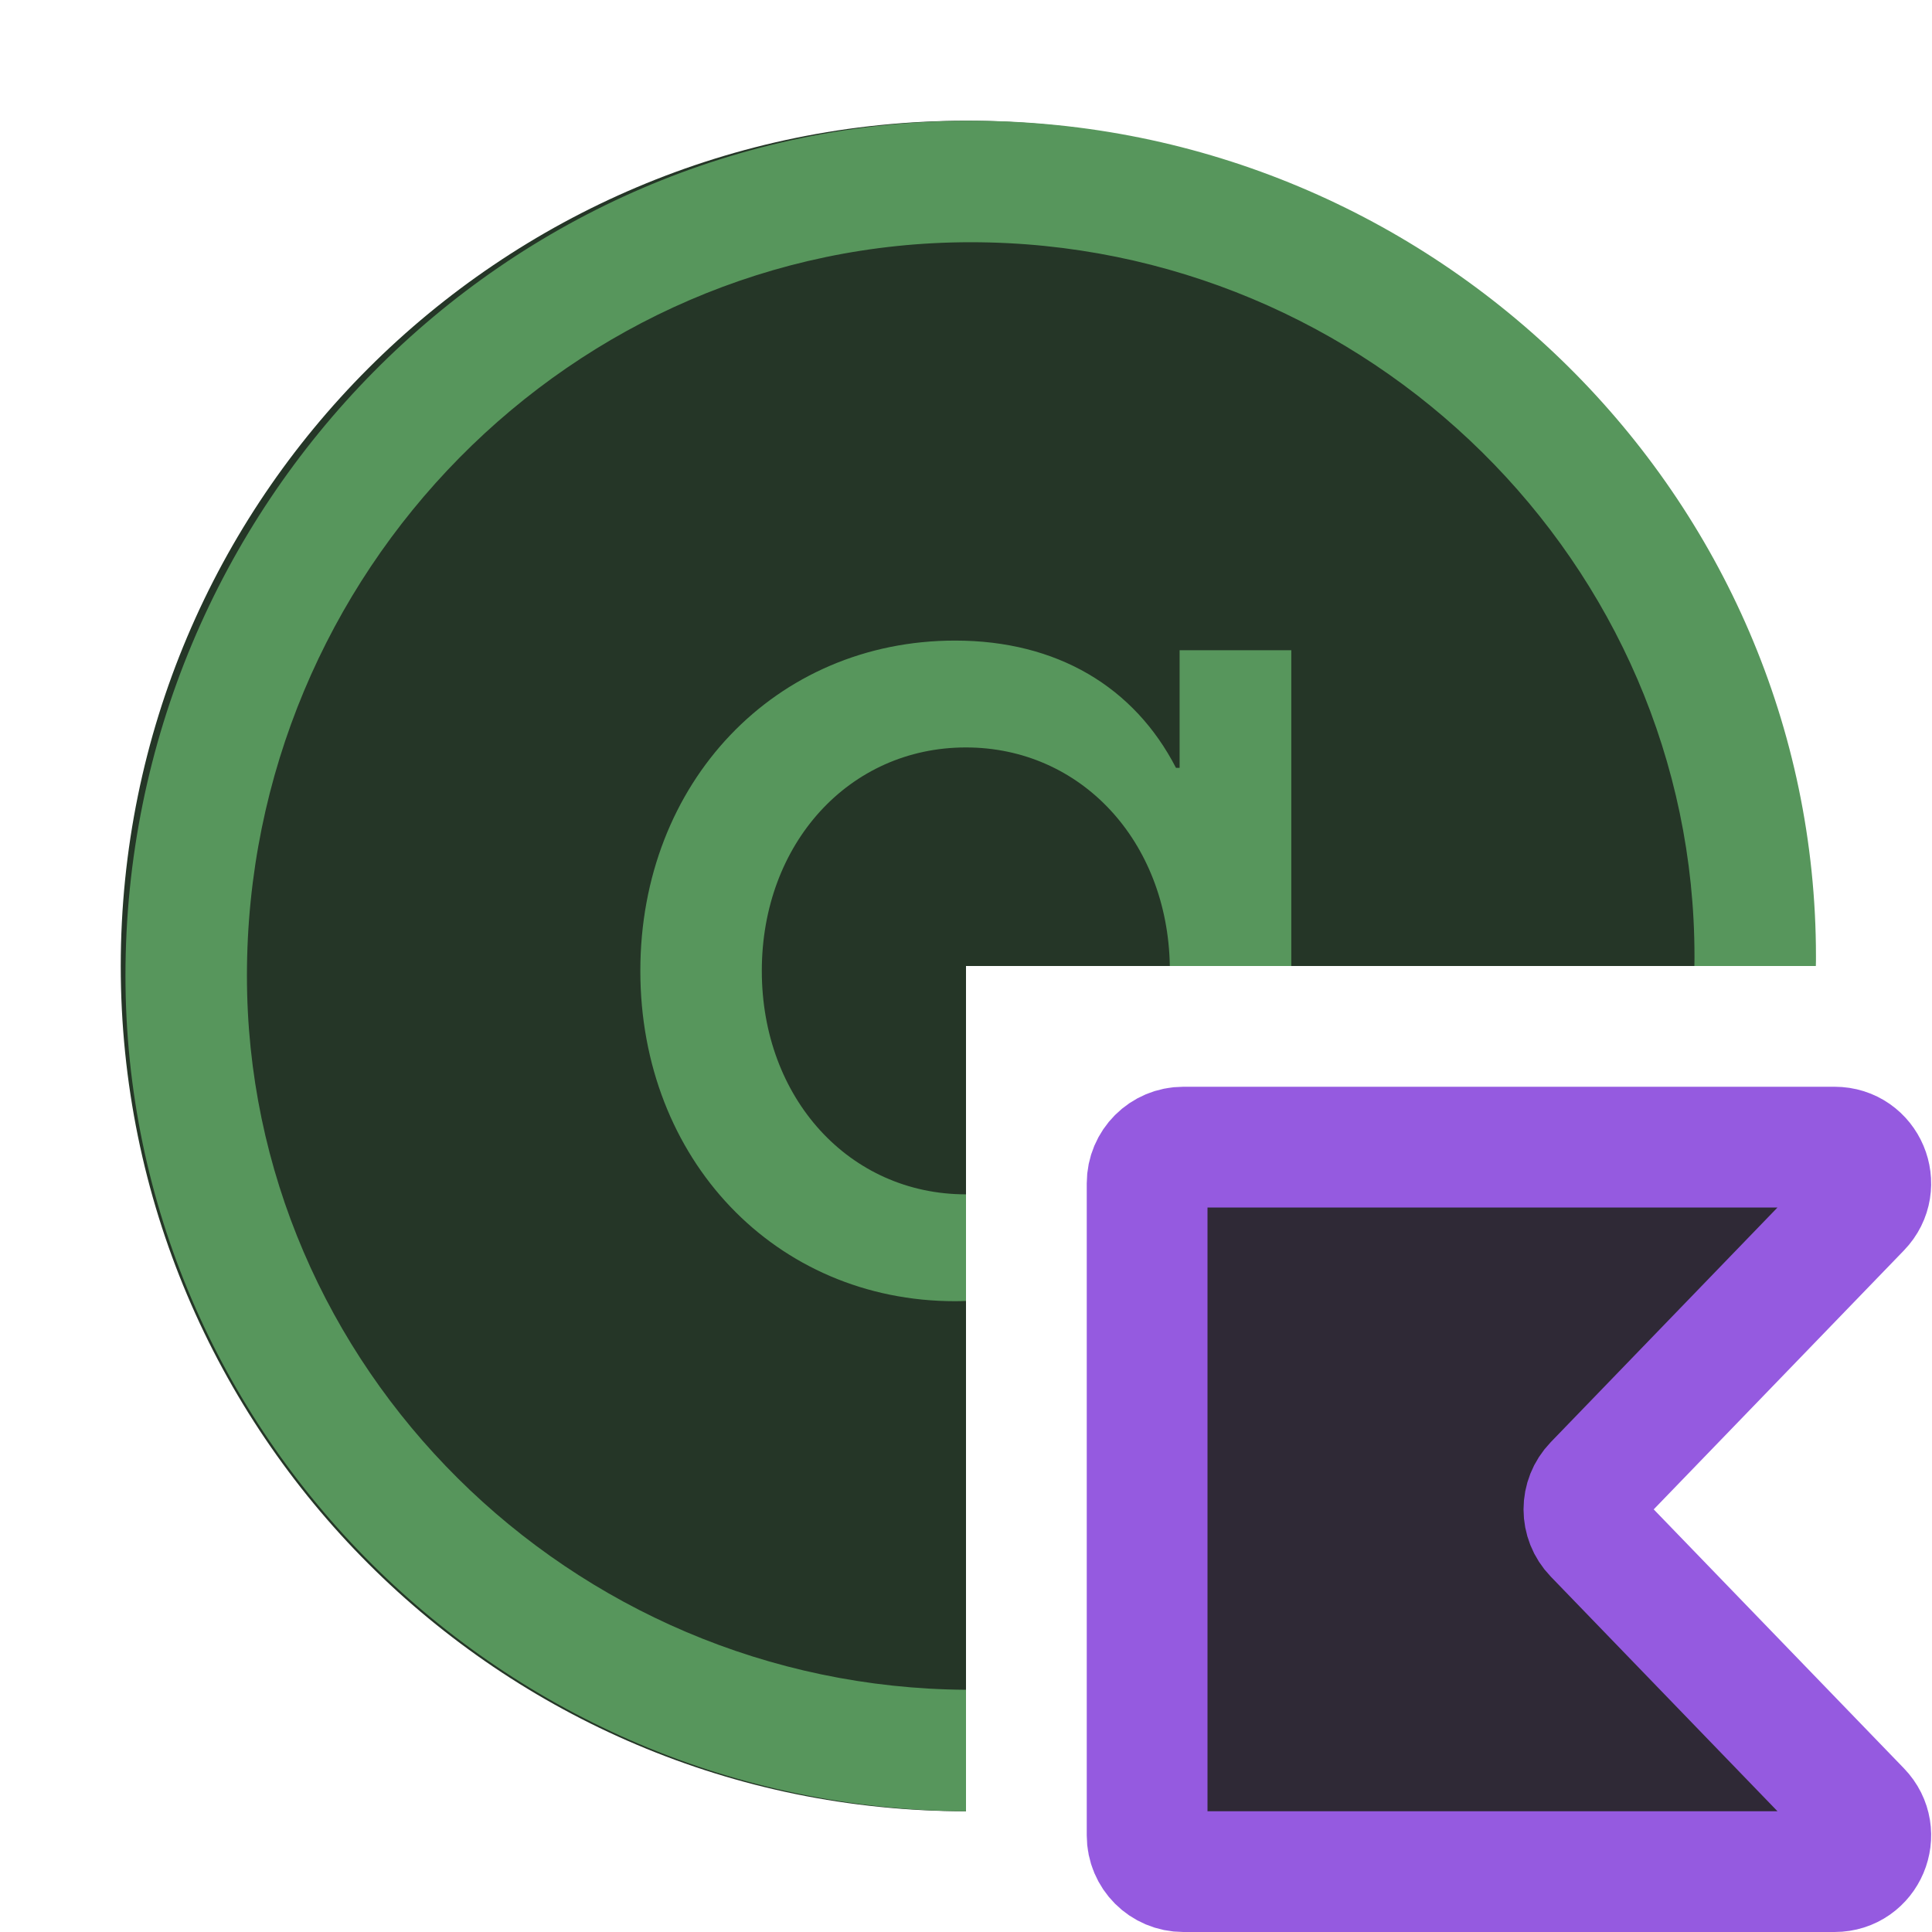
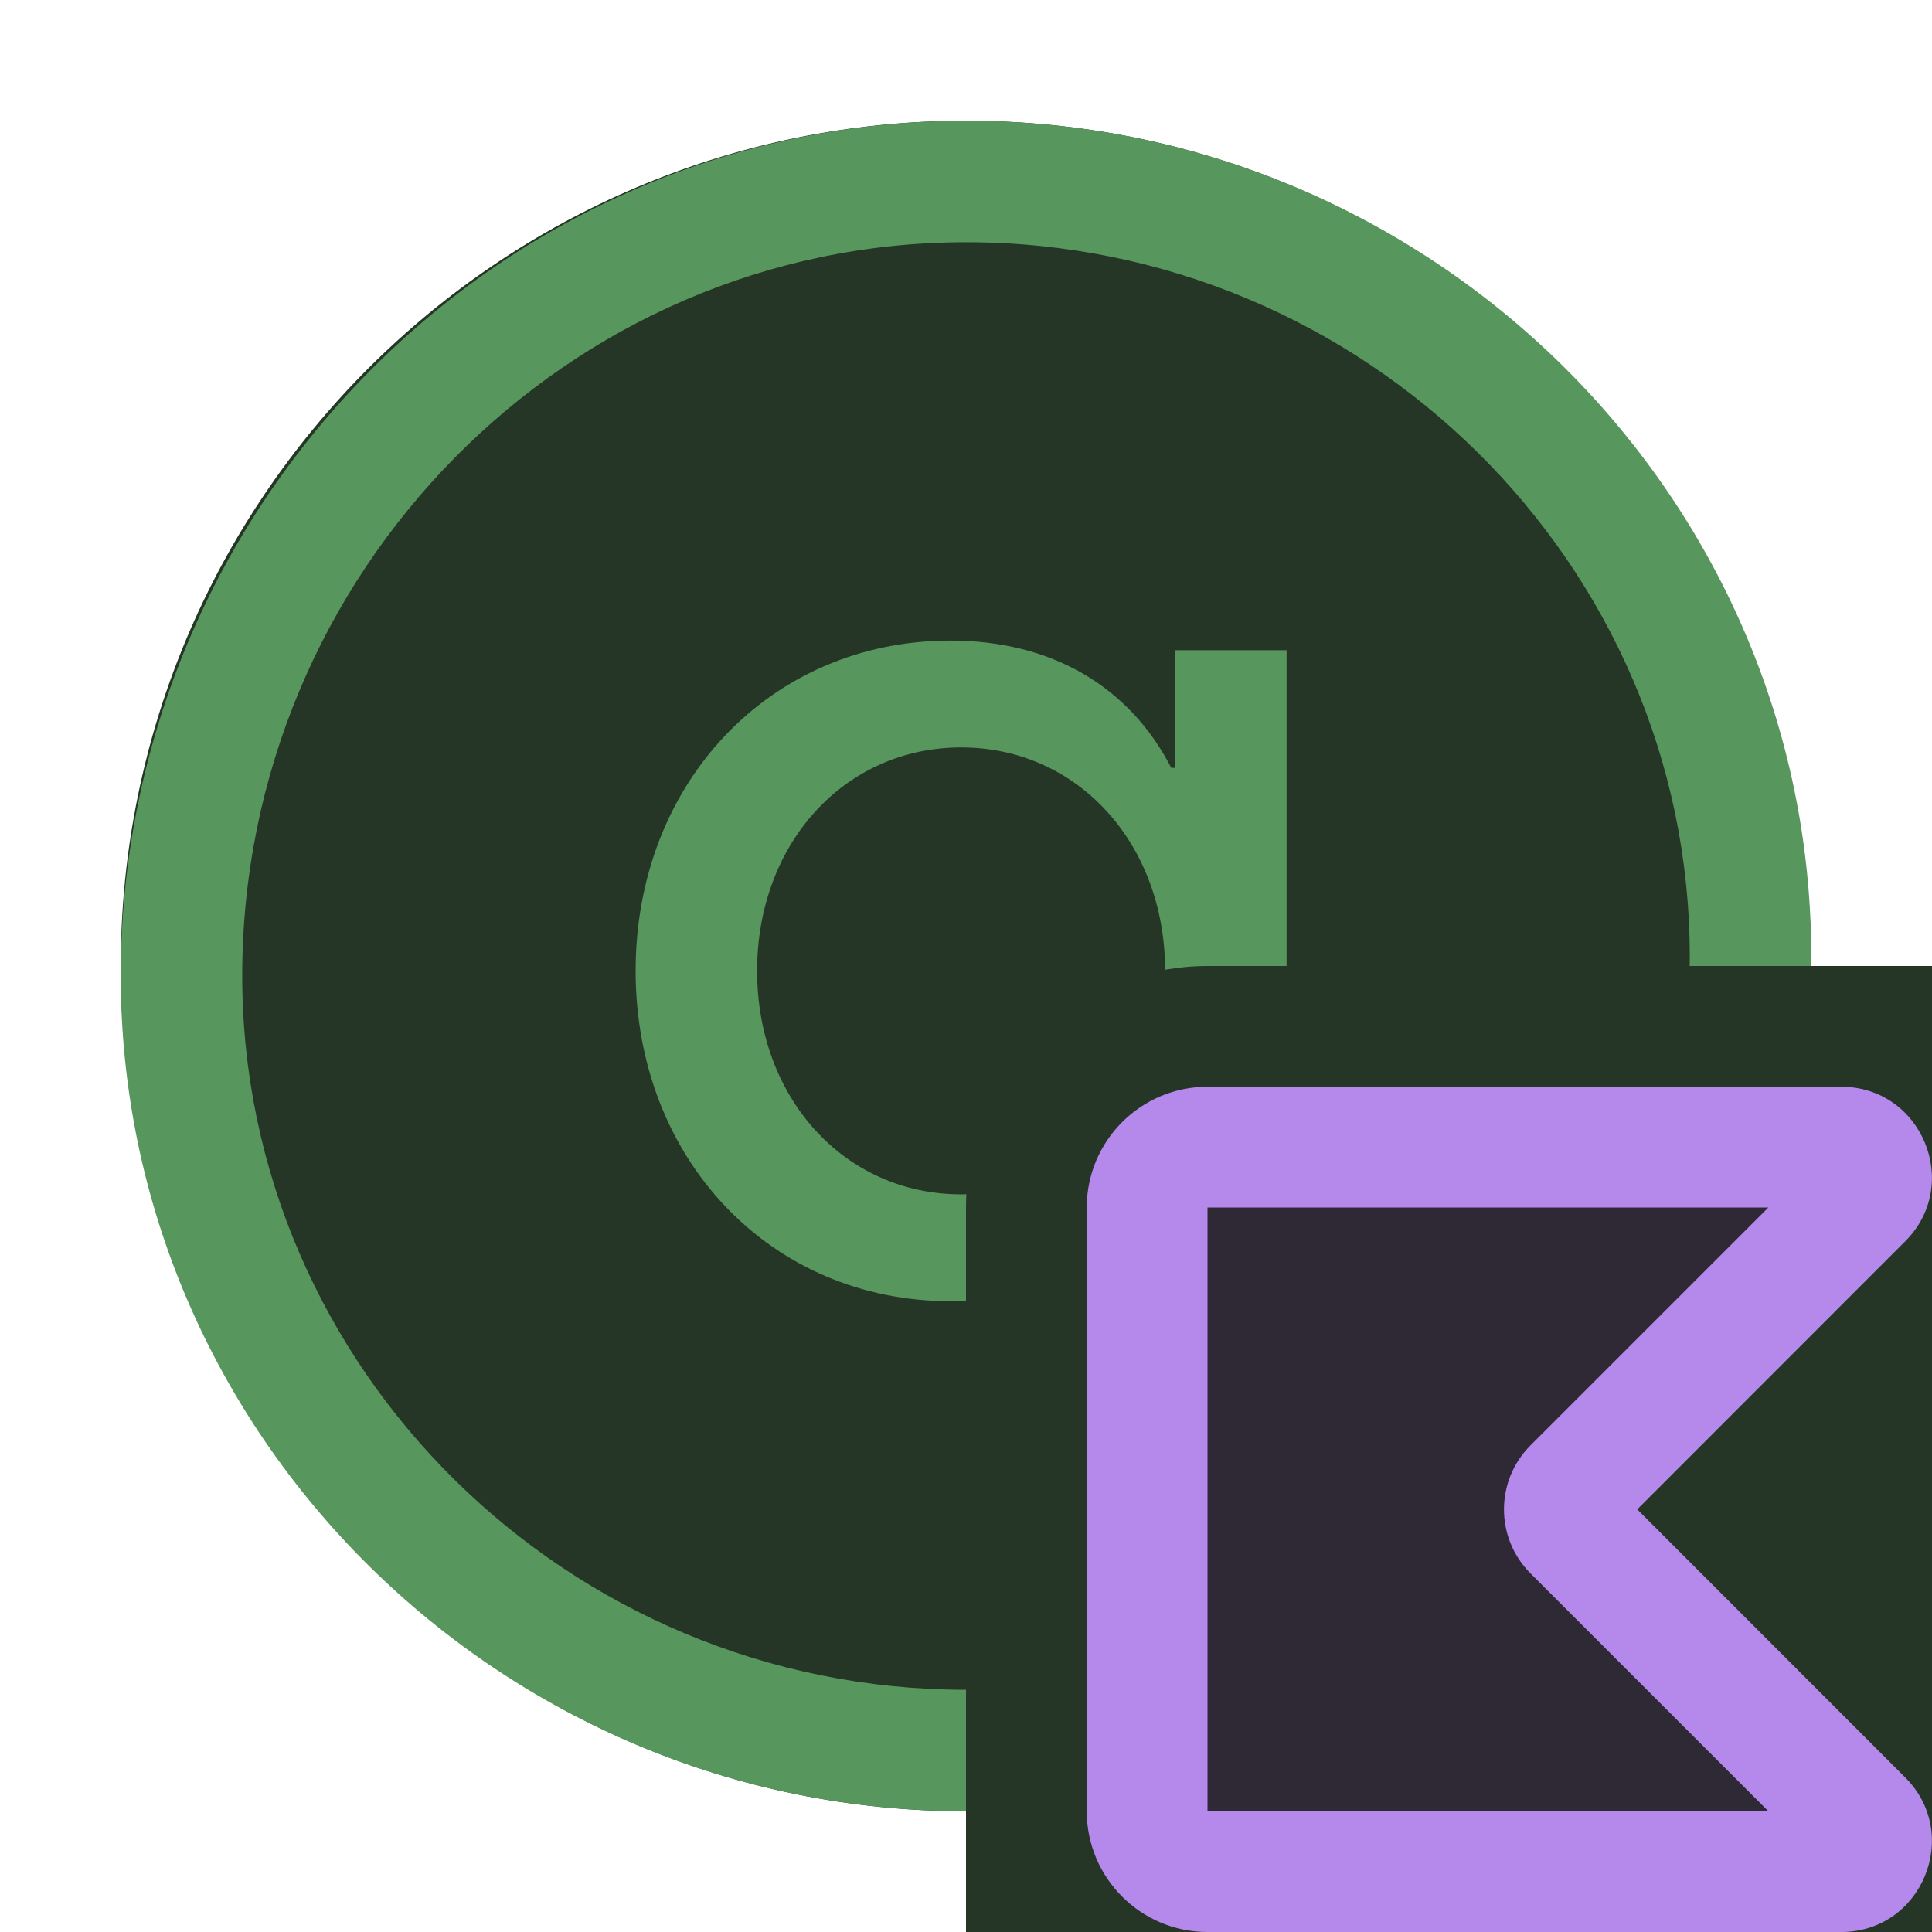
<svg xmlns="http://www.w3.org/2000/svg" width="16" height="16" viewBox="0 0 16 16" fill="none">
-   <path fill-rule="evenodd" clip-rule="evenodd" d="M15 8C15 4.134 11.866 1 8 1C4.134 1 1 4.134 1 8C1 11.866 4.134 15 8 15V8H15Z" fill="#253627" />
-   <path fill-rule="evenodd" clip-rule="evenodd" d="M9.769 6.359V5.385H10.694V8H9.688C9.67 6.966 8.952 6.19 7.999 6.19C7.033 6.19 6.309 6.986 6.309 8.04C6.309 9.094 7.033 9.891 7.999 9.891C7.999 9.891 8 9.891 8 9.891V10.774C7.97 10.775 7.94 10.776 7.91 10.776C6.422 10.776 5.303 9.601 5.303 8.04C5.303 6.479 6.422 5.305 7.91 5.305C8.755 5.305 9.394 5.69 9.739 6.359H9.769ZM15.038 8C15.039 7.973 15.039 7.947 15.039 7.92C15.039 4.114 11.893 1 8.039 1C4.185 1 1.039 4.186 1.039 8.08C1.039 11.873 4.164 14.979 8 15V13.994C4.719 13.973 2.045 11.318 2.045 8.08C2.045 4.741 4.74 2.006 8.039 2.006C11.338 2.006 14.033 4.669 14.033 7.92C14.033 7.947 14.033 7.973 14.032 8H15.038Z" fill="#57965C" />
-   <path d="M15.408 14.992C15.592 15.182 15.458 15.5 15.193 15.5H9.8C9.634 15.5 9.5 15.366 9.5 15.2V9.8C9.5 9.634 9.634 9.5 9.8 9.5H15.193C15.458 9.5 15.592 9.818 15.408 10.008L13.202 12.291C13.089 12.408 13.089 12.592 13.202 12.709L15.408 14.992Z" fill="#2F2936" stroke="#955AE0" />
+   <path d="M8 8H16V16H8V8Z" fill="#253627" />
+   <path d="M15.248 9.5H10C9.724 9.5 9.5 9.724 9.5 10V15C9.5 15.276 9.724 15.5 10 15.5H15.248C15.471 15.5 15.582 15.231 15.425 15.073L13.028 12.677C12.931 12.579 12.931 12.421 13.028 12.323L15.425 9.927C15.582 9.769 15.471 9.5 15.248 9.5Z" fill="#2F2936" />
+   <path fill-rule="evenodd" clip-rule="evenodd" d="M9 10C9 9.448 9.448 9 10 9H15.248C15.916 9 16.251 9.808 15.778 10.28L13.559 12.5L15.778 14.72C16.251 15.192 15.916 16 15.248 16H10C9.448 16 9 15.552 9 15V10ZM14.645 10L10 10V15H14.645L12.675 13.03C12.382 12.737 12.382 12.263 12.675 11.97L14.645 10Z" fill="#B589EC" />
+   <path d="M15 8C15 4.134 11.866 1 8 1C4.134 1 1 4.134 1 8C1 11.866 4.134 15 8 15V10C8 8.895 8.895 8 10 8H15Z" fill="#253627" />
+   <path d="M9.73 6.359V5.385H10.655V8H10C9.88 8 9.763 8.011 9.649 8.031C9.645 6.981 8.922 6.19 7.96 6.19C6.994 6.19 6.27 6.986 6.27 8.04C6.27 9.094 6.994 9.891 7.96 9.891C7.974 9.891 7.989 9.891 8.003 9.89C8.001 9.927 8 9.963 8 10V10.773C7.957 10.775 7.915 10.776 7.871 10.776C6.383 10.776 5.264 9.601 5.264 8.04C5.264 6.479 6.383 5.305 7.871 5.305C8.716 5.305 9.355 5.69 9.7 6.359H9.73Z" fill="#57965C" />
+   <path d="M14.999 8C15 7.973 15 7.947 15 7.92C15 4.114 11.854 1 8 1C4.146 1 1 4.186 1 8.08C1 11.886 4.146 15 8 15V13.994C4.701 13.994 2.006 11.331 2.006 8.08C2.006 4.741 4.701 2.006 8 2.006C11.299 2.006 13.994 4.669 13.994 7.92C13.994 7.947 13.994 7.973 13.993 8H14.999Z" fill="#57965C" />
</svg>
